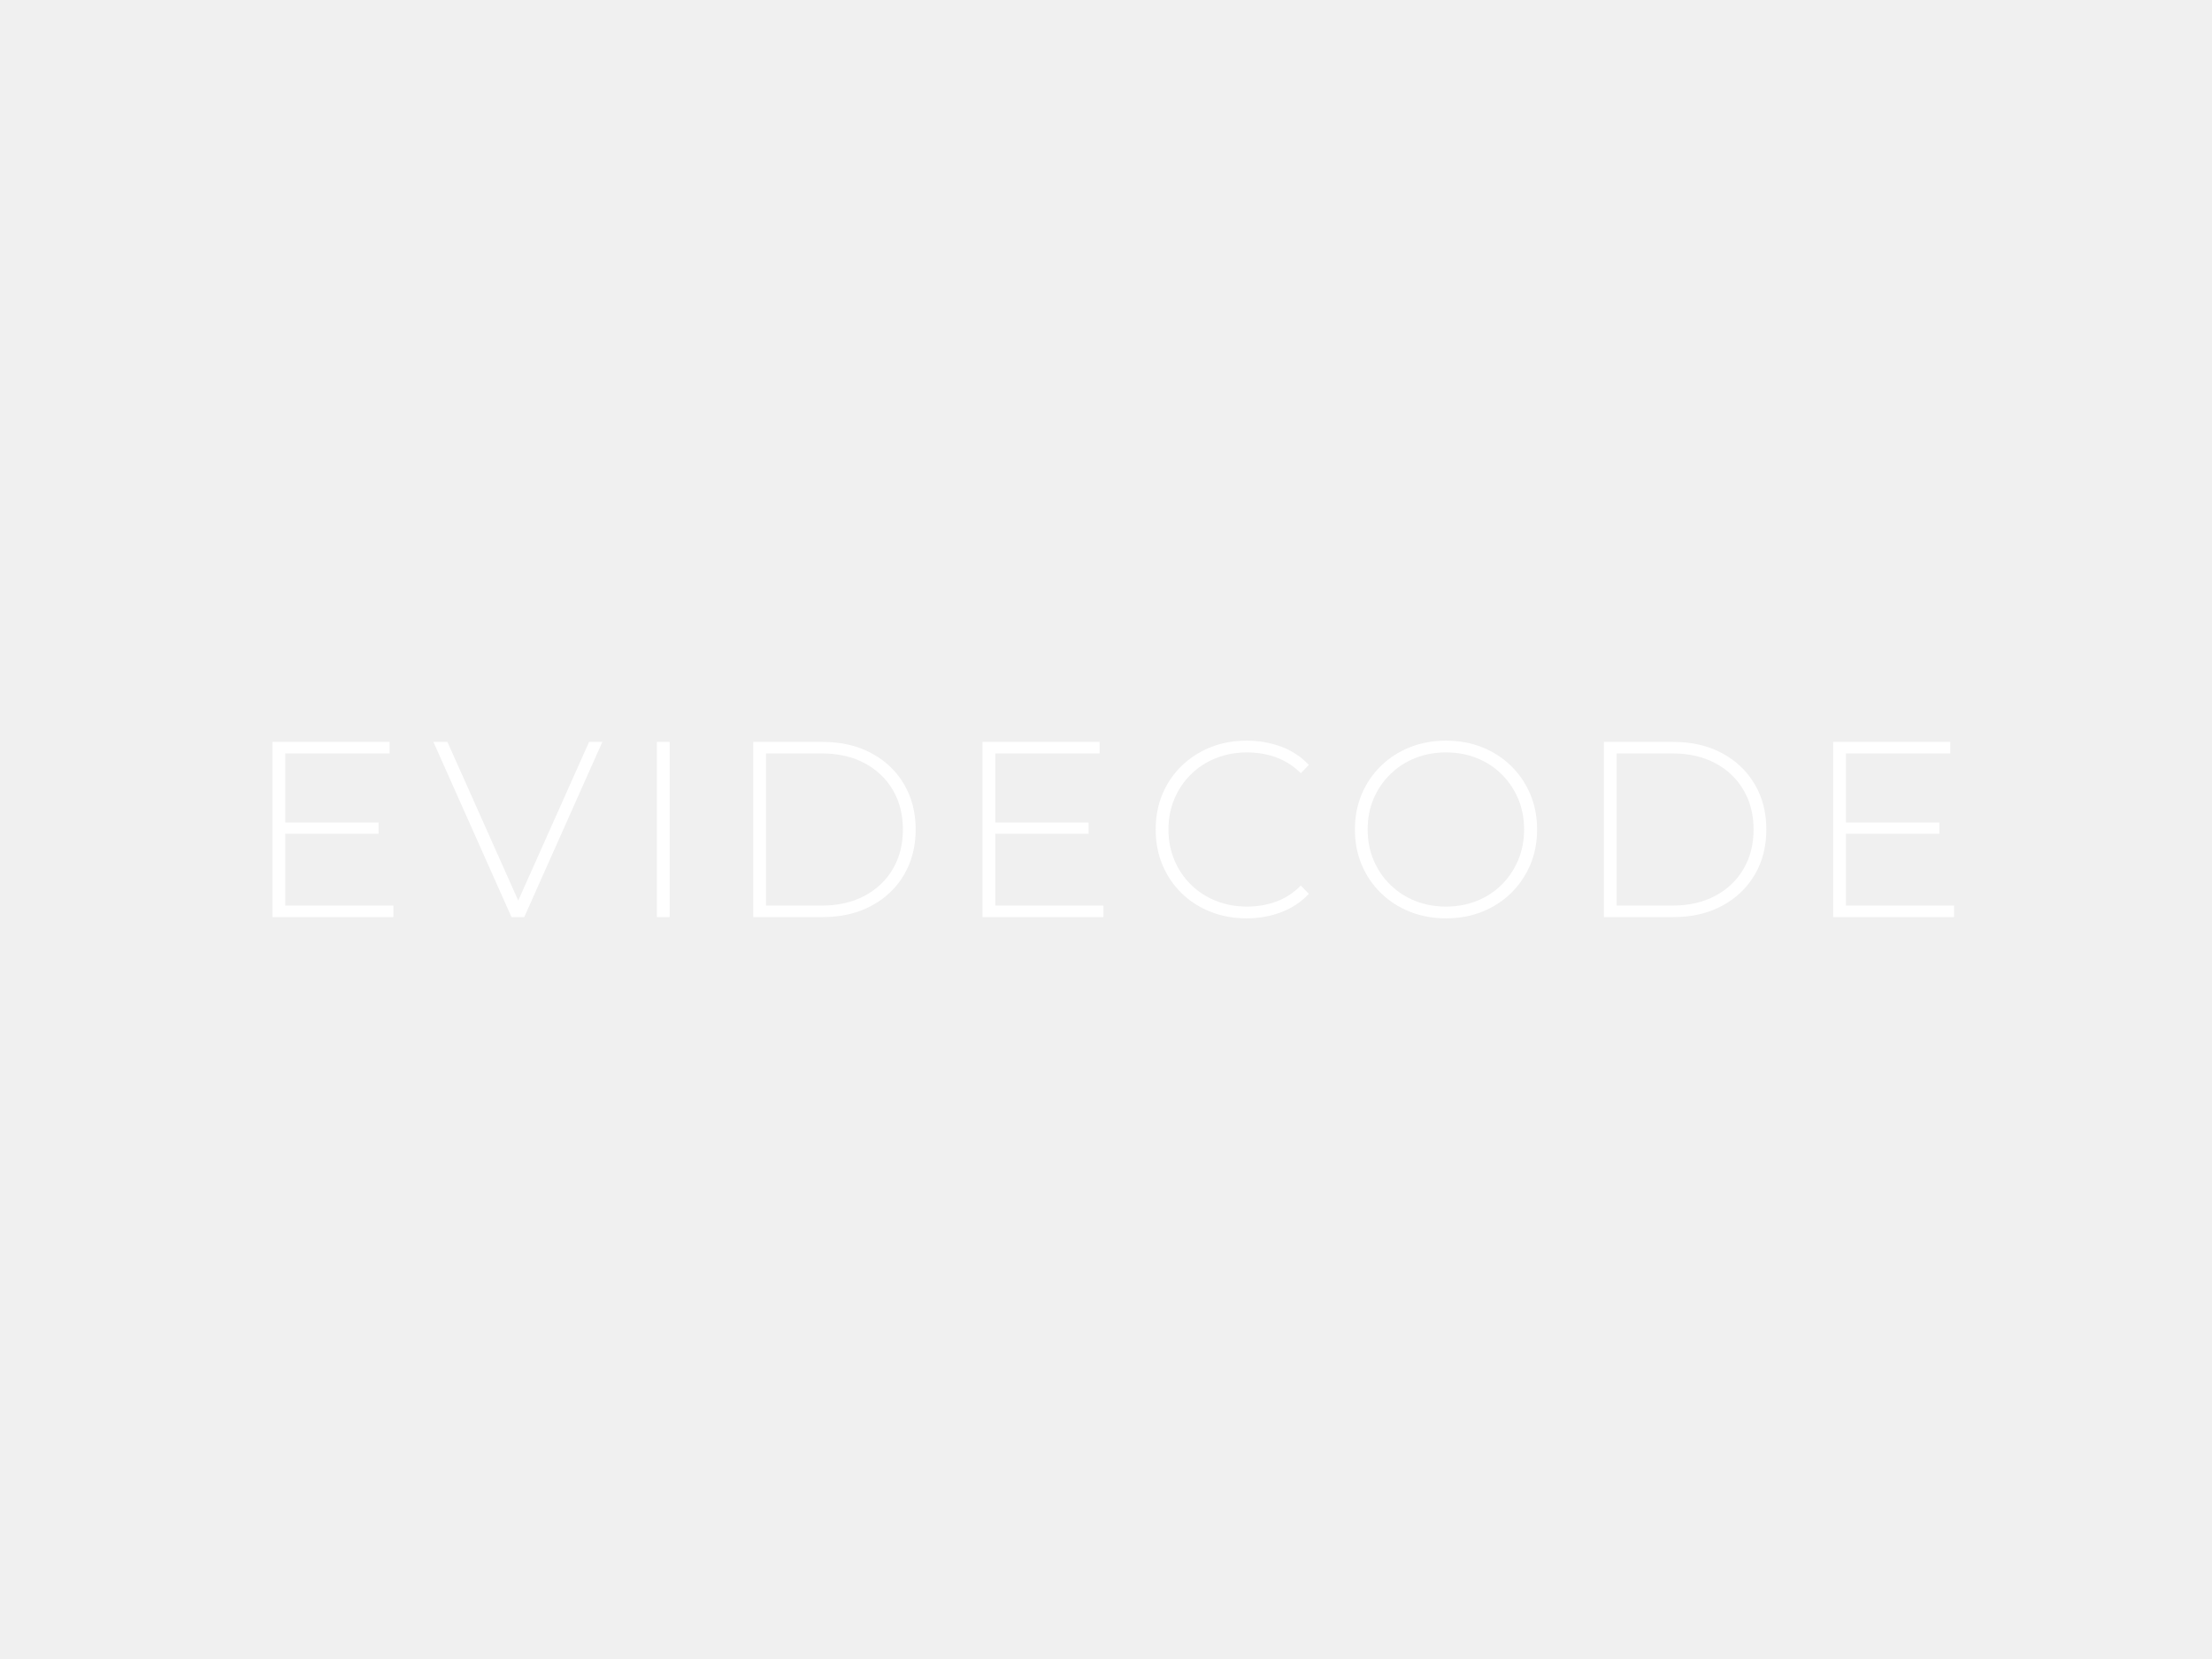
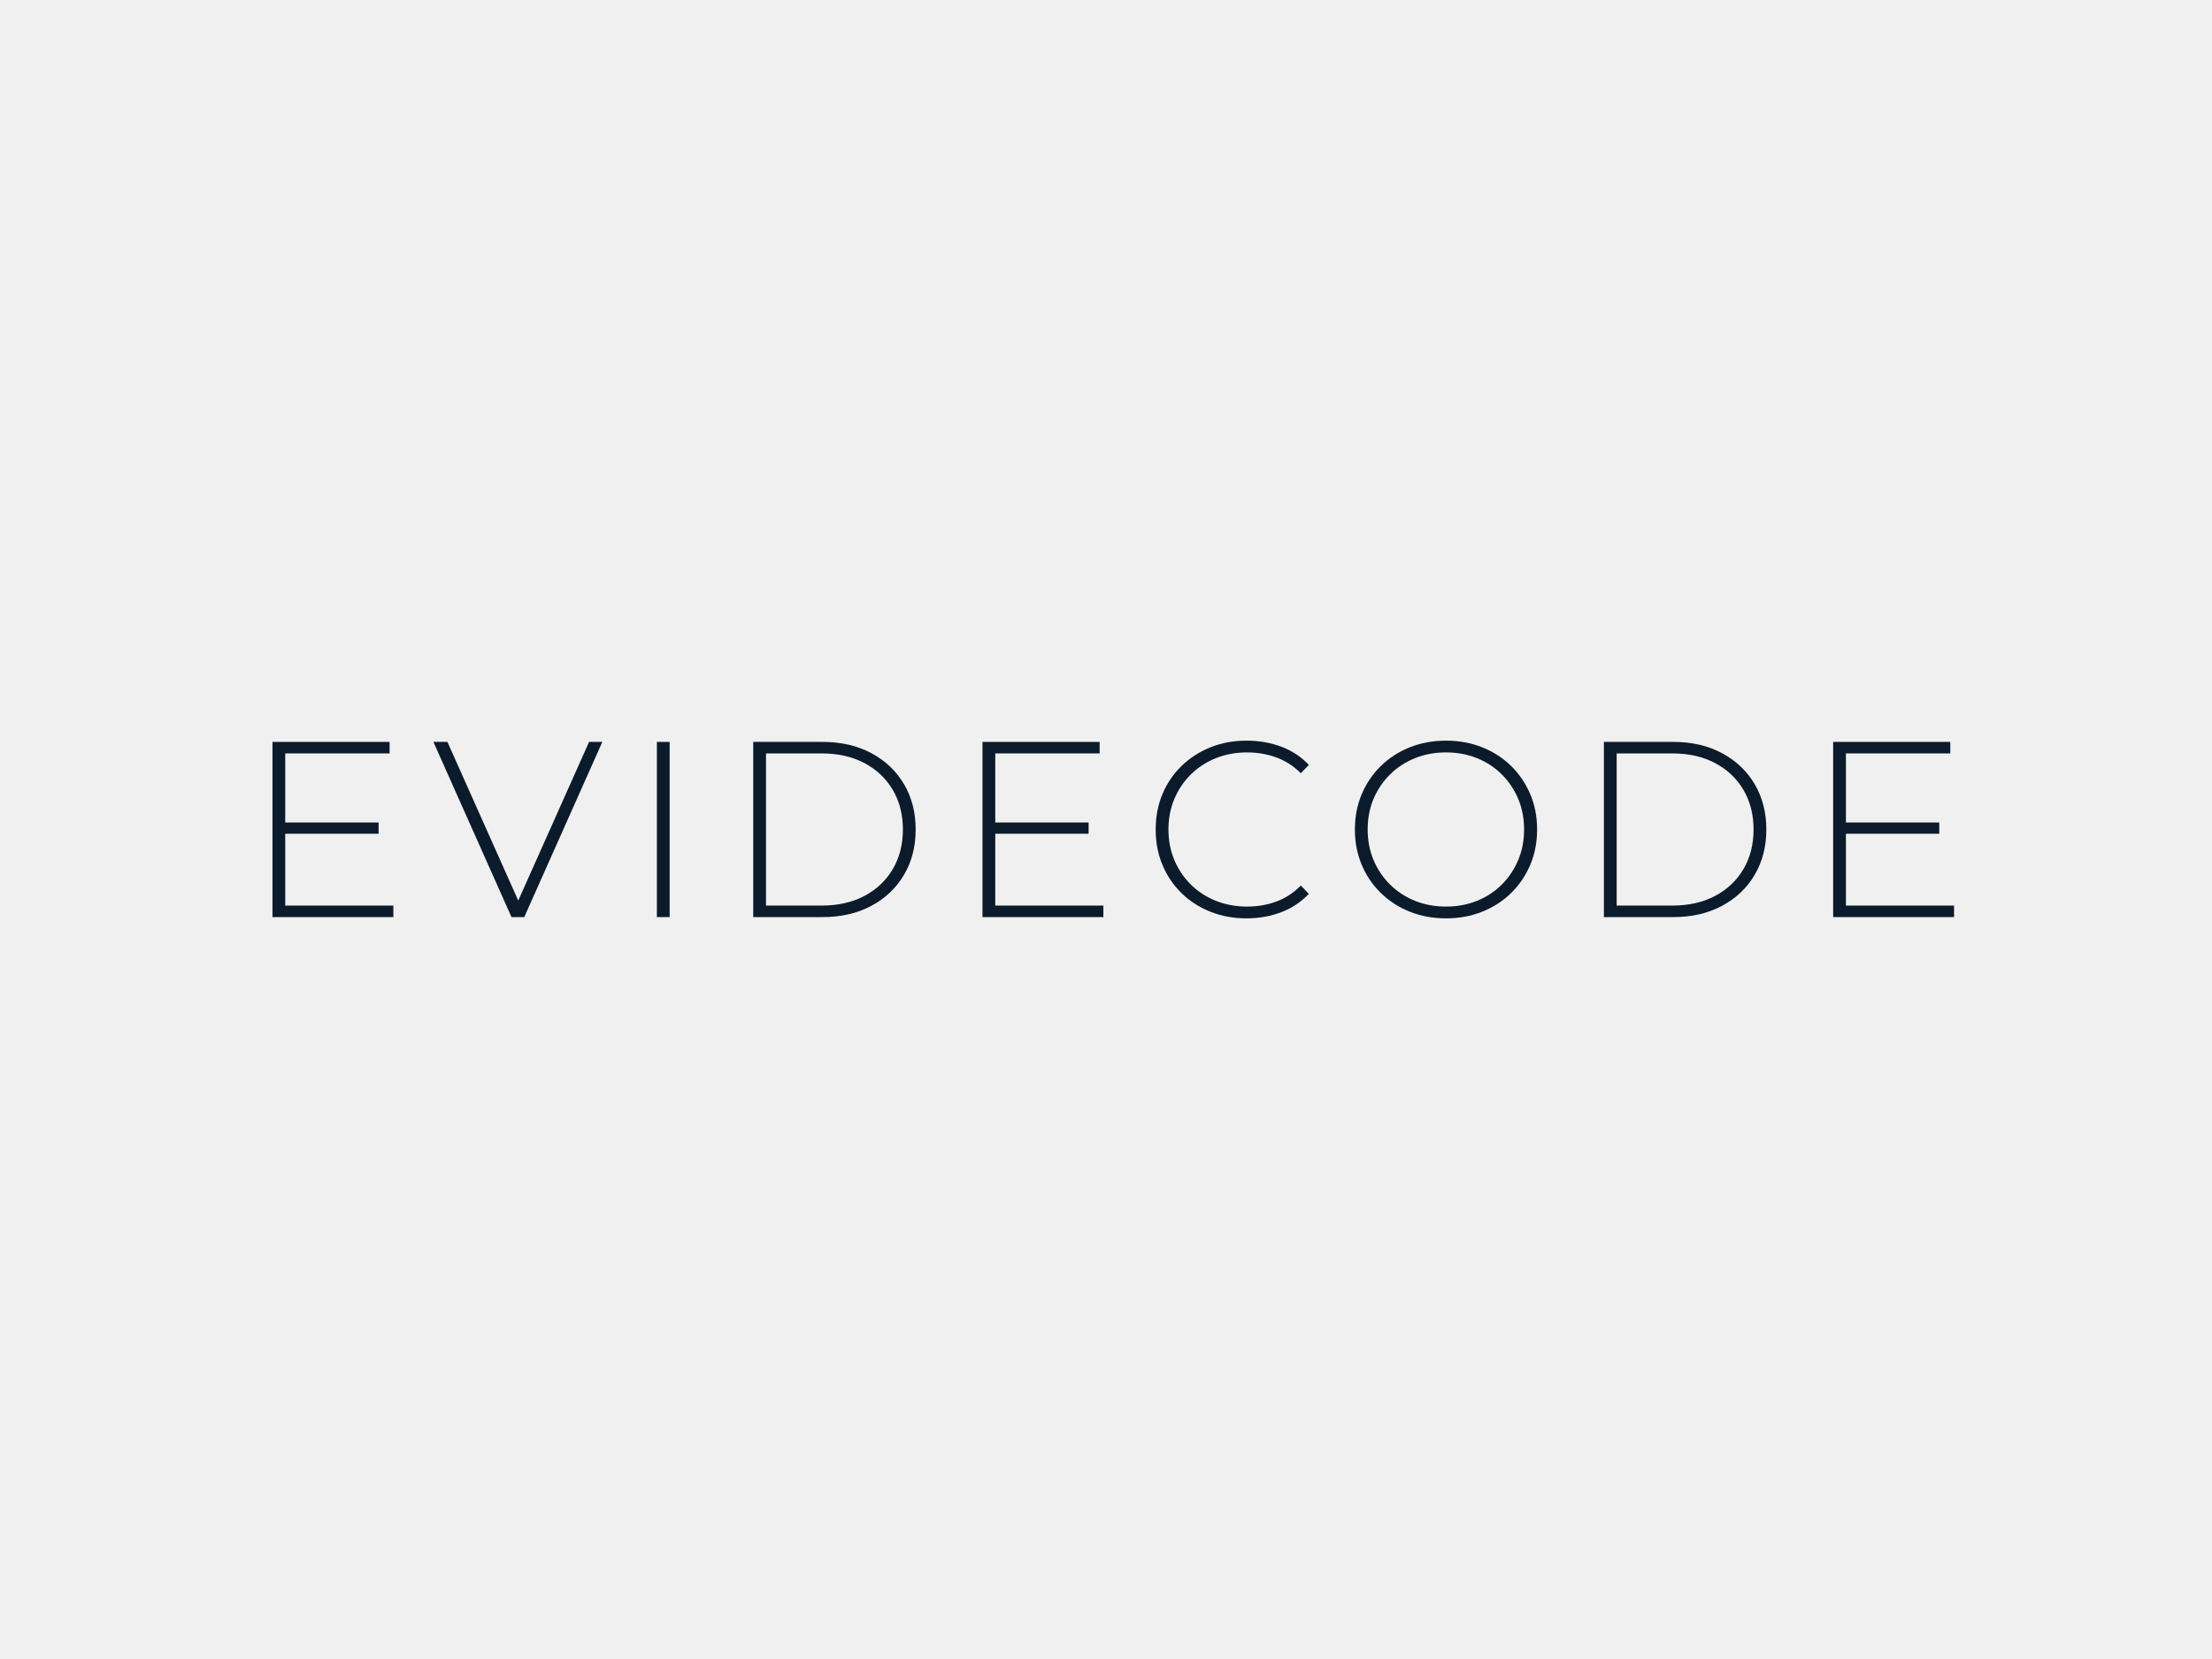
<svg xmlns="http://www.w3.org/2000/svg" version="1.1" width="1024" height="768" viewBox="0 0 1024 768" role="img" aria-label="EviDecode">
-   <g fill="#FFFFFF" fill-rule="nonzero">
+   <g fill="#0B1B2B" fill-rule="nonzero">
    <path d="M122 0V700H590V654H173V378H546V333H173V46H605V0Z" transform="translate(112.00 424.55) scale(0.11586 -0.11586)" />
    <path d="M318 0 6 700H62L345 66L628 700H681L369 0Z" transform="translate(199.94 424.55) scale(0.11586 -0.11586)" />
    <path d="M122 0V700H173V0Z" transform="translate(289.96 424.55) scale(0.11586 -0.11586)" />
    <path d="M122 0V700H399Q510 700 594.0 655.0Q678 610 724.5 531.0Q771 452 771 350Q771 248 724.5 169.0Q678 90 594.0 45.0Q510 0 399 0ZM173 46H395Q494 46 567.0 85.0Q640 124 680.0 192.5Q720 261 720 350Q720 439 680.0 507.5Q640 576 567.0 615.0Q494 654 395 654H173Z" transform="translate(334.56 424.55) scale(0.11586 -0.11586)" />
    <path d="M122 0V700H590V654H173V378H546V333H173V46H605V0Z" transform="translate(440.69 424.55) scale(0.11586 -0.11586)" />
    <path d="M418 -5Q340 -5 273.5 21.5Q207 48 158.0 96.0Q109 144 82.0 208.5Q55 273 55 350Q55 427 82.0 491.5Q109 556 158.5 604.0Q208 652 274.0 678.5Q340 705 418 705Q492 705 556.5 681.0Q621 657 667 608L635 575Q590 619 535.5 638.5Q481 658 420 658Q353 658 295.5 635.0Q238 612 195.5 570.0Q153 528 129.5 472.0Q106 416 106 350Q106 284 129.5 228.0Q153 172 195.5 130.0Q238 88 295.5 65.0Q353 42 420 42Q481 42 535.5 61.5Q590 81 635 126L667 93Q621 44 556.5 19.5Q492 -5 418 -5Z" transform="translate(528.63 424.55) scale(0.11586 -0.11586)" />
    <path d="M419 -5Q341 -5 274.5 21.5Q208 48 158.5 96.5Q109 145 82.0 209.5Q55 274 55 350Q55 426 82.0 490.5Q109 555 158.5 603.5Q208 652 274.5 678.5Q341 705 419 705Q497 705 563.5 678.5Q630 652 679.0 604.0Q728 556 755.5 491.5Q783 427 783 350Q783 273 755.5 208.5Q728 144 679.0 96.0Q630 48 563.5 21.5Q497 -5 419 -5ZM419 42Q486 42 543.0 65.0Q600 88 642.0 130.0Q684 172 707.5 228.0Q731 284 731 350Q731 417 707.5 472.5Q684 528 642.0 570.0Q600 612 543.0 635.0Q486 658 419 658Q352 658 295.0 635.0Q238 612 195.5 570.0Q153 528 129.5 472.5Q106 417 106 350Q106 284 129.5 228.0Q153 172 195.5 130.0Q238 88 295.0 65.0Q352 42 419 42Z" transform="translate(620.85 424.55) scale(0.11586 -0.11586)" />
    <path d="M122 0V700H399Q510 700 594.0 655.0Q678 610 724.5 531.0Q771 452 771 350Q771 248 724.5 169.0Q678 90 594.0 45.0Q510 0 399 0ZM173 46H395Q494 46 567.0 85.0Q640 124 680.0 192.5Q720 261 720 350Q720 439 680.0 507.5Q640 576 567.0 615.0Q494 654 395 654H173Z" transform="translate(728.36 424.55) scale(0.11586 -0.11586)" />
    <path d="M122 0V700H590V654H173V378H546V333H173V46H605V0Z" transform="translate(834.49 424.55) scale(0.11586 -0.11586)" />
  </g>
</svg>
